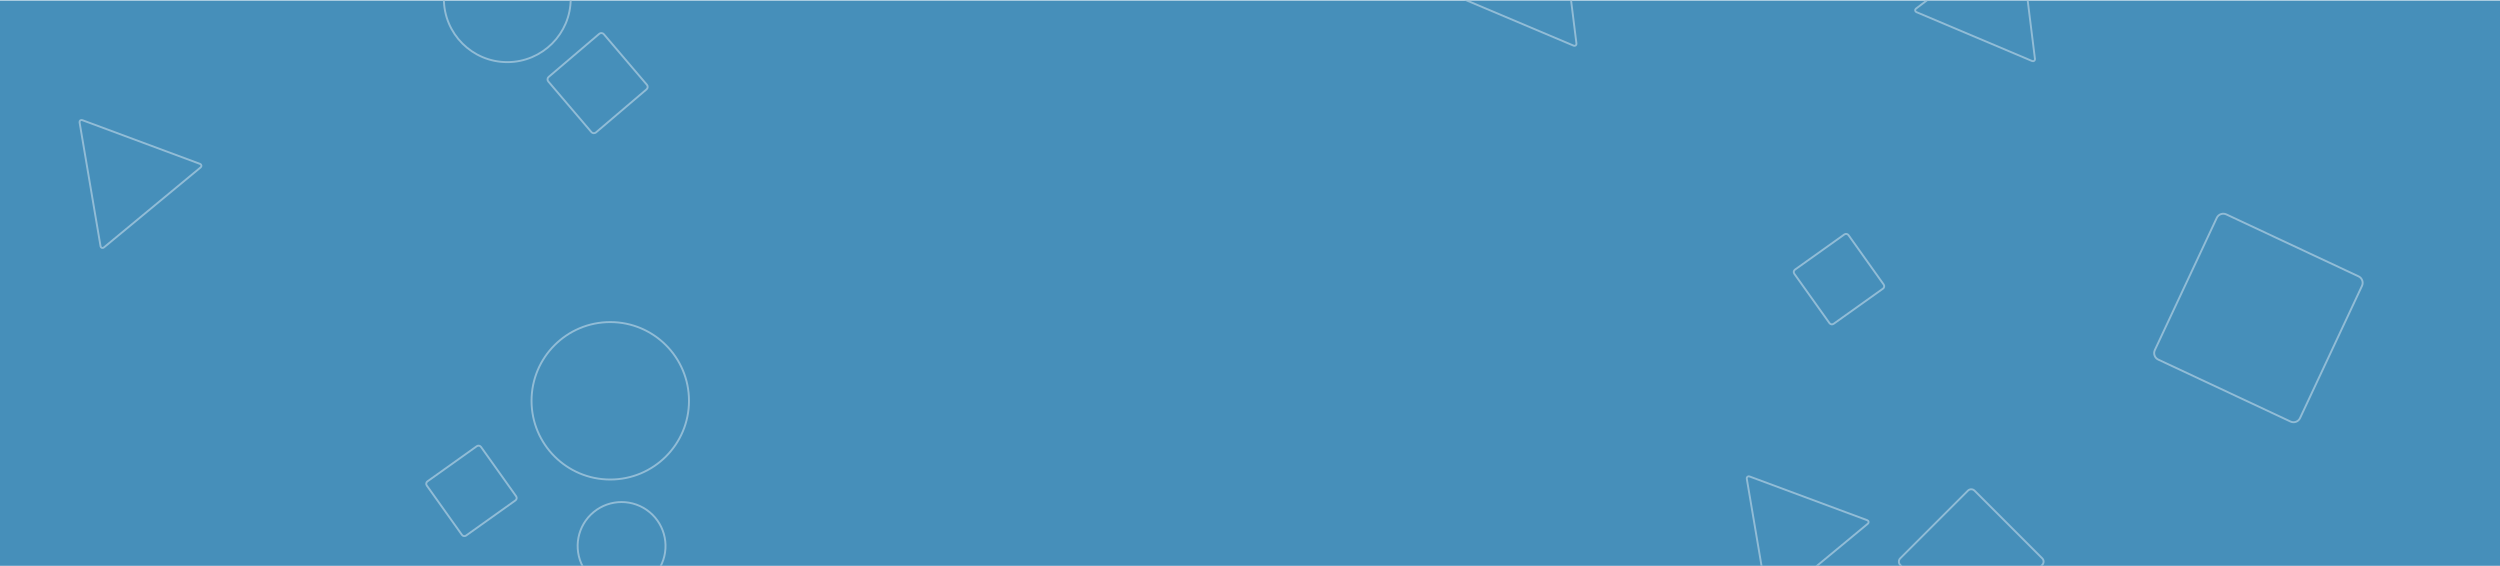
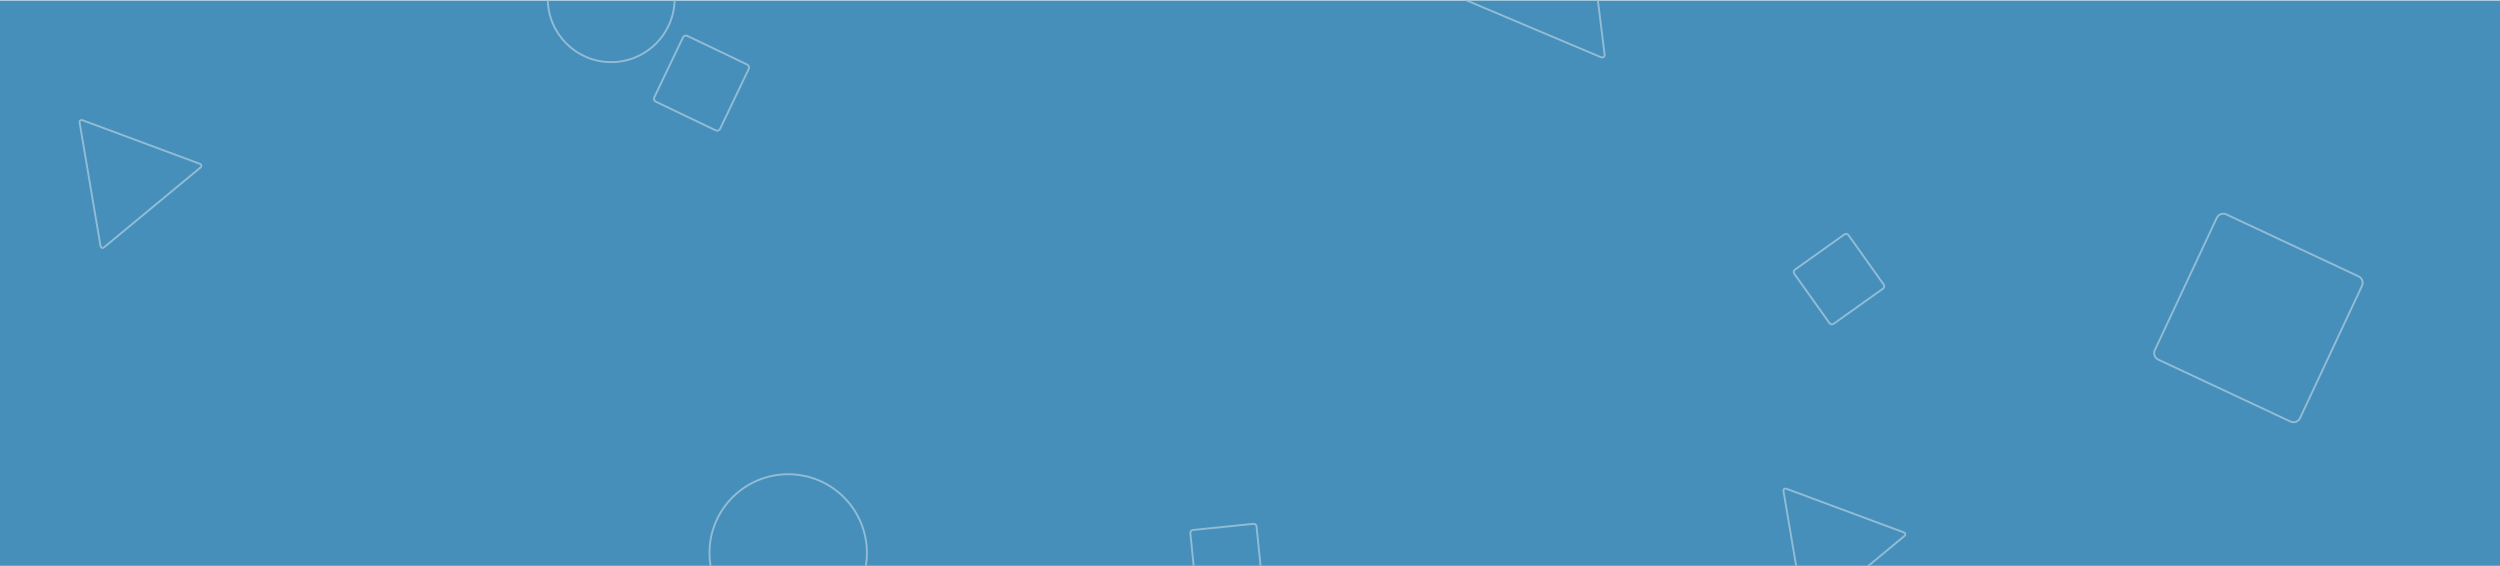
<svg xmlns="http://www.w3.org/2000/svg" id="Layer_1" data-name="Layer 1" viewBox="0 0 1300 294">
  <defs>
    <style>.cls-1,.cls-4{fill:none;}.cls-2{clip-path:url(#clip-path);}.cls-3{fill:#468fba;}.cls-4{stroke:#91bcd6;stroke-miterlimit:10;}</style>
    <clipPath id="clip-path">
      <rect class="cls-1" y="0.285" width="1300" height="293.931" />
    </clipPath>
  </defs>
  <g class="cls-2">
    <rect class="cls-3" y="0.285" width="1300" height="293.931" />
    <rect class="cls-4" x="938.969" y="127.846" width="34.607" height="34.607" rx="1.547" transform="translate(93.2431 581.8482) rotate(-35.47058)" />
    <rect class="cls-4" x="1132.684" y="123.657" width="83.378" height="83.378" rx="3.728" transform="translate(181.101 -482.6528) rotate(25.10566)" />
-     <circle class="cls-4" cx="317.336" cy="208.42" r="40.935" />
-     <path class="cls-4" d="M303.146,294.816h40.162a22.849,22.849,0,1,0-40.162,0Z" />
-     <circle class="cls-4" cx="263.791" cy="-0.674" r="32.981" />
-     <rect class="cls-4" x="227.85" y="237.954" width="34.607" height="34.607" rx="1.547" transform="translate(-102.6248 189.6311) rotate(-35.47058)" />
-     <path class="cls-4" d="M989.164,294.816h71.756l1.032-1.032a2.443,2.443,0,0,0,0-3.455l-35.183-35.183a2.443,2.443,0,0,0-3.455,0l-35.183,35.183a2.443,2.443,0,0,0,0,3.455Z" />
-     <rect class="cls-4" x="291.789" y="24.264" width="37.931" height="37.931" rx="1.696" transform="translate(142.1641 -221.3731) rotate(49.57731)" />
-     <path class="cls-4" d="M916.094,294.816h28.001l27.209-22.517a1.036,1.036,0,0,0-.3-1.77l-61.304-22.788a1.036,1.036,0,0,0-1.383,1.144Z" />
-     <path class="cls-4" d="M762.101,0l56.219,23.758a1.036,1.036,0,0,0,1.432-1.083L816.932,0Z" />
-     <path class="cls-4" d="M1002.248,0l-5.964,4.509a1.036,1.036,0,0,0,.222,1.781l60.244,25.459A1.036,1.036,0,0,0,1058.181,30.667L1054.366,0Z" />
+     <circle class="cls-4" cx="409.866" cy="287.536" r="40.935" />
+     <circle class="cls-4" cx="317.825" cy="-0.674" r="32.981" />
+     <rect class="cls-4" x="620.479" y="273.909" width="34.607" height="34.607" rx="1.547" transform="translate(-26.07754 65.68864) rotate(-5.77807)" />
+     <rect class="cls-4" x="345.823" y="24.264" width="37.931" height="37.931" rx="1.696" transform="translate(561.3269 -267.1129) rotate(115.5876)" />
+     <path class="cls-4" d="M935.165,301.173h28.001l27.209-22.517a1.036,1.036,0,0,0-.3-1.77l-61.304-22.788a1.036,1.036,0,0,0-1.383,1.144Z" />
+     <path class="cls-4" d="M762.101,0l70.505,29.796a1.3,1.3,0,0,0,1.796-1.358L830.865,0Z" />
    <path class="cls-4" d="M41.373,63.604l10.917,64.485a1.036,1.036,0,0,0,1.682.625L104.359,87.018a1.036,1.036,0,0,0-.3-1.77L42.756,62.46A1.036,1.036,0,0,0,41.373,63.604Z" />
  </g>
</svg>
